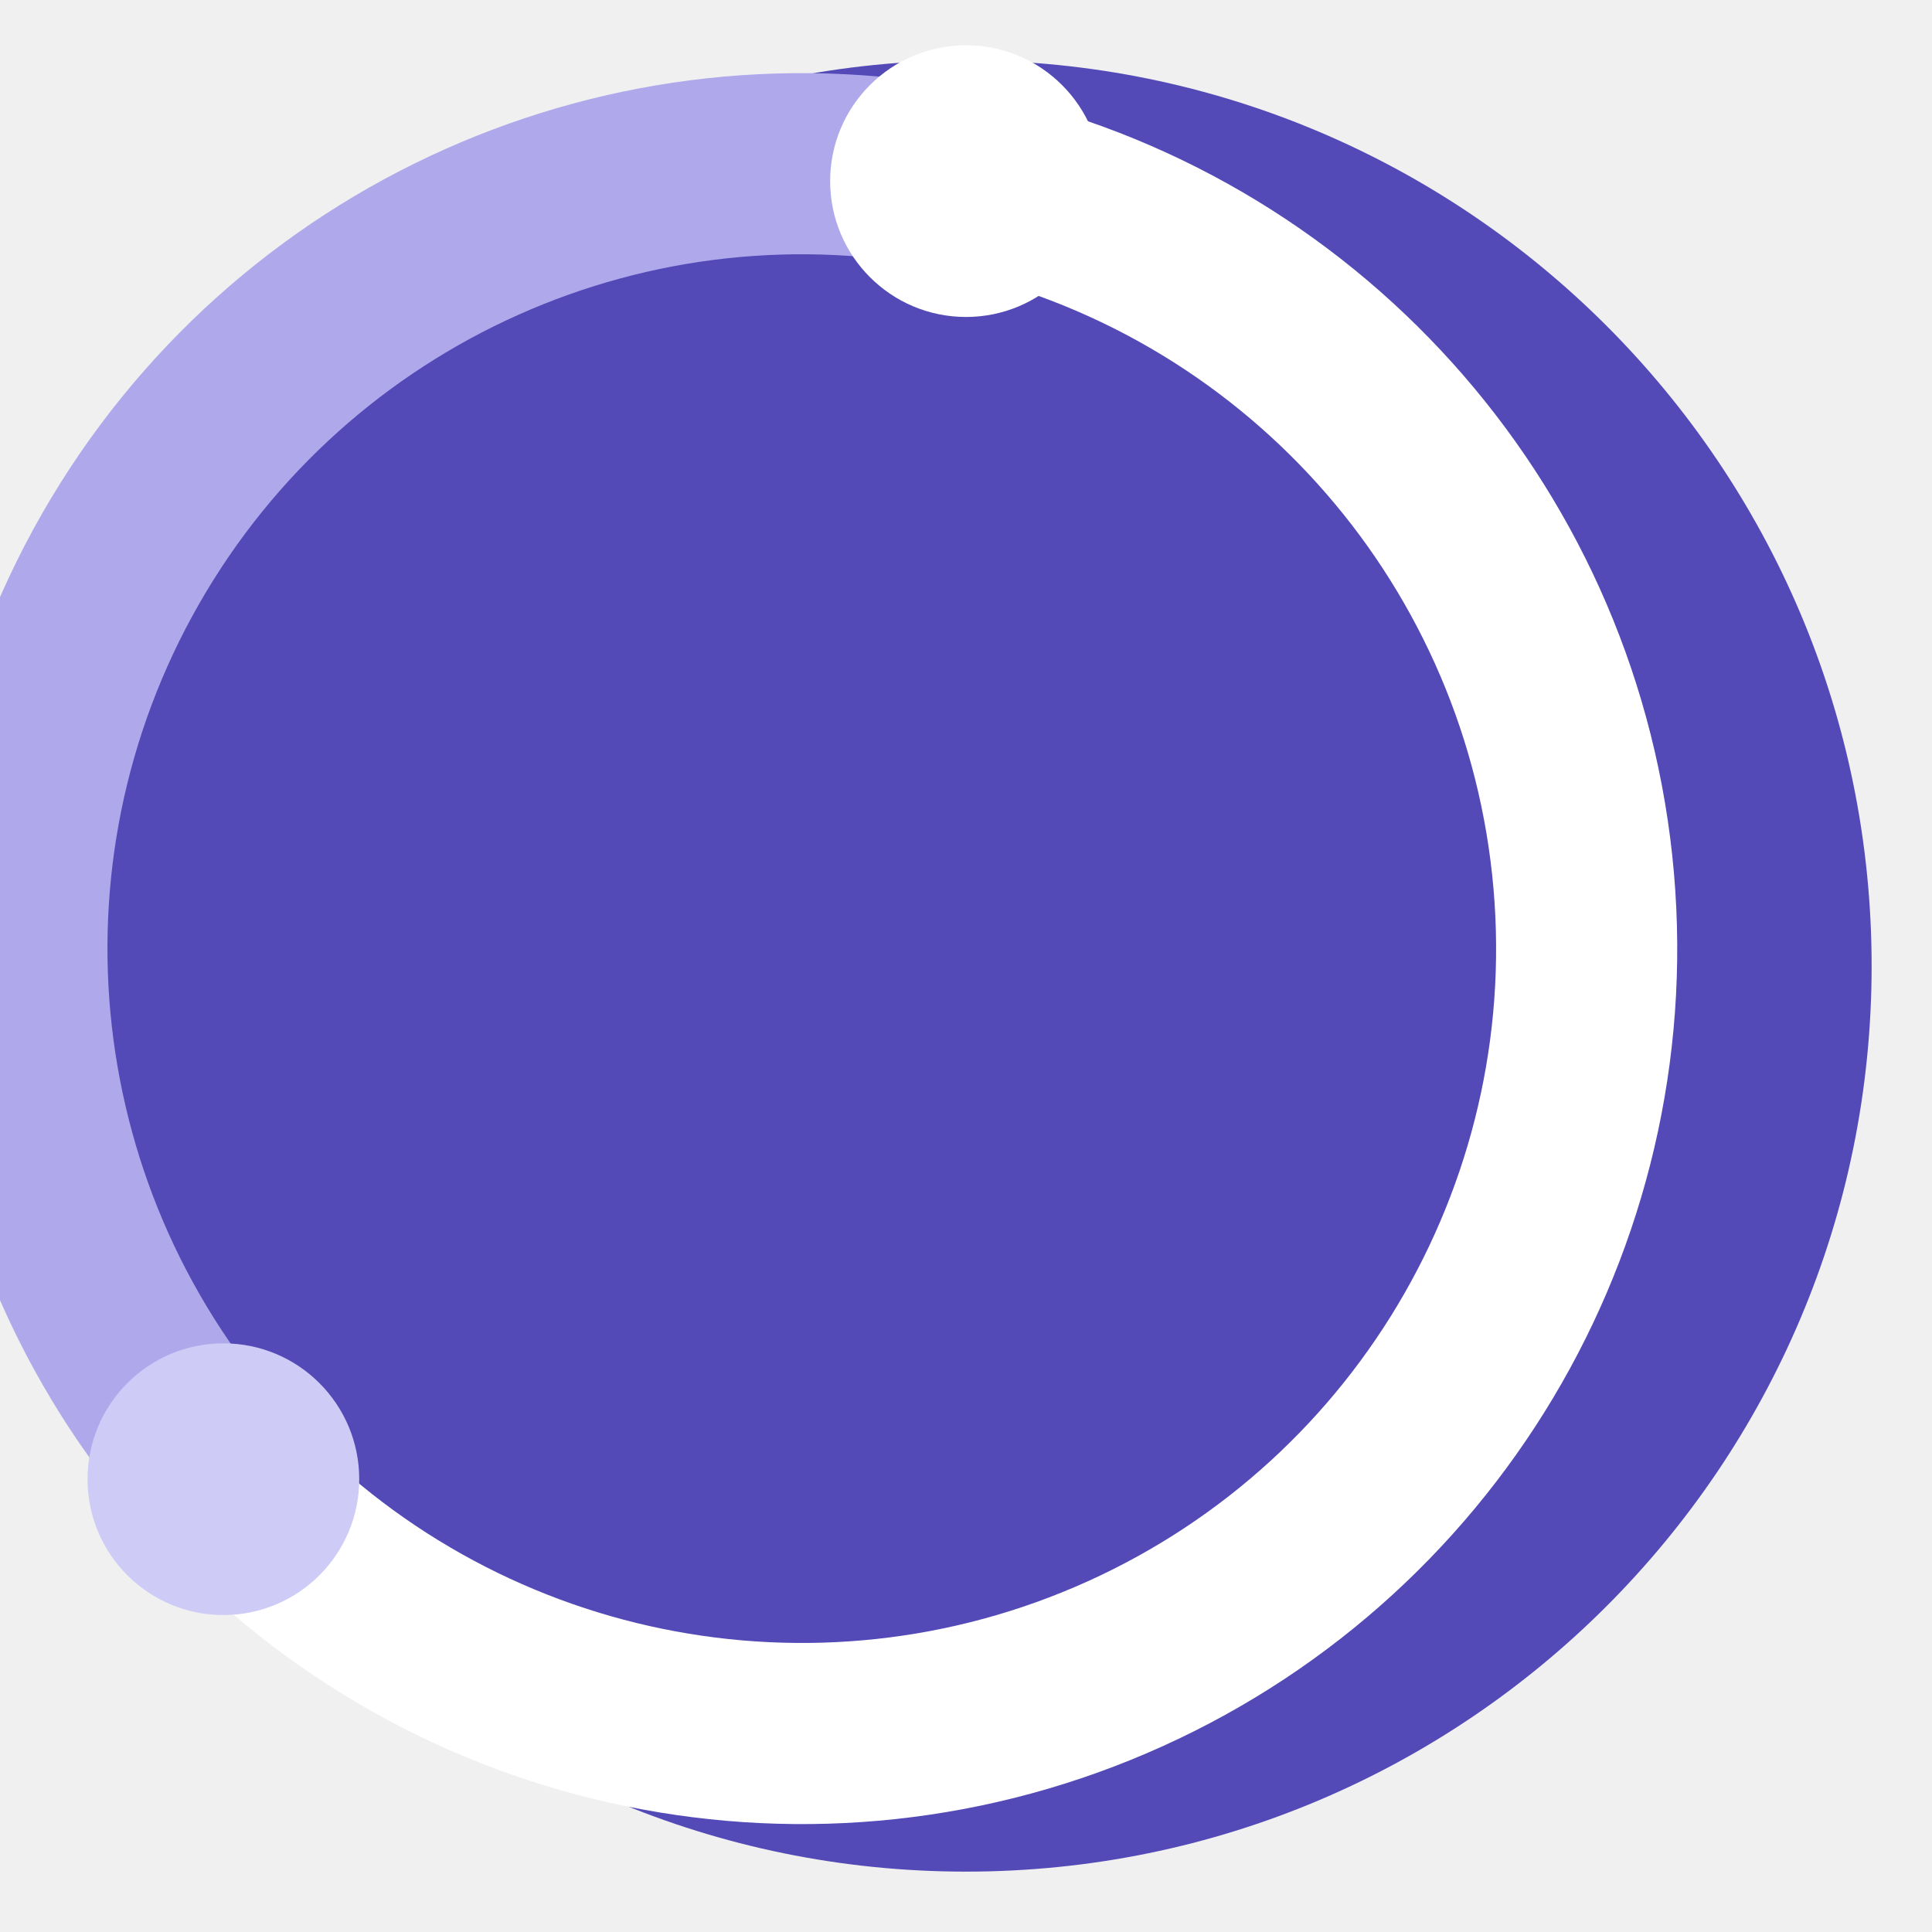
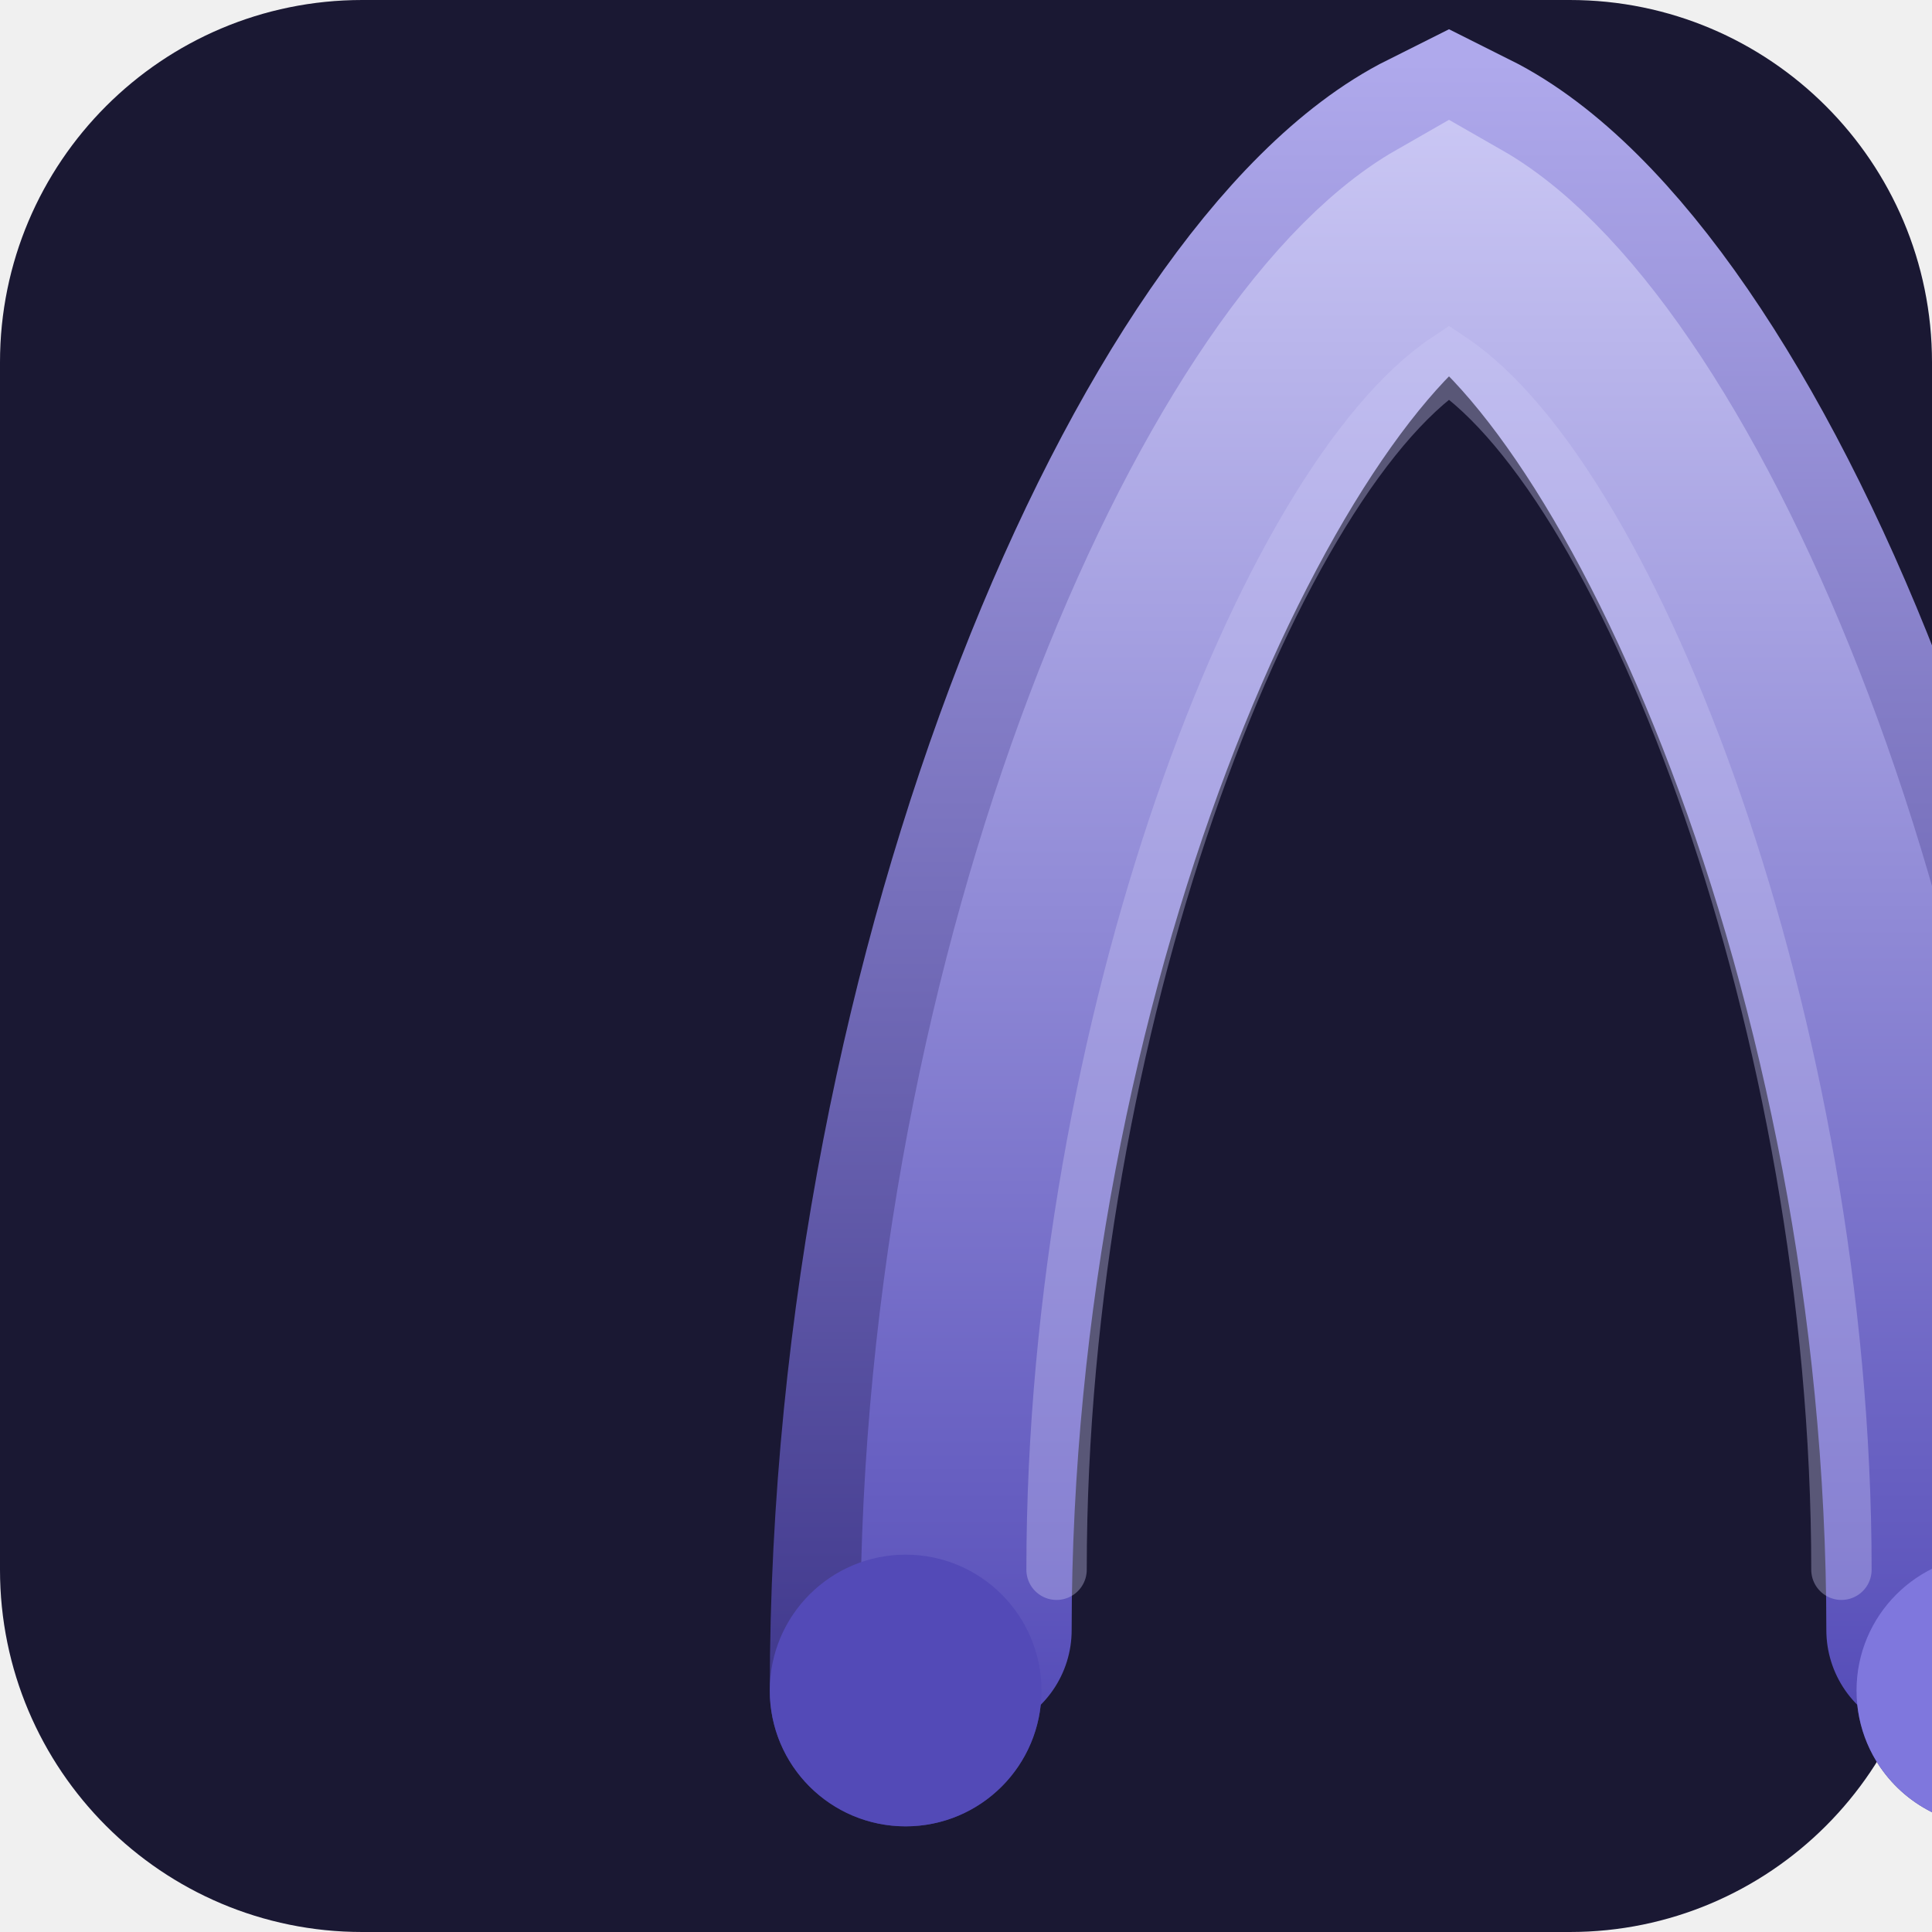
- <svg xmlns="http://www.w3.org/2000/svg" viewBox="0 0 64 64">
-   <circle cx="32" cy="32" r="30" fill="#534AB7" />
-   <path d="M 32 6 A 26 26 0 1 1 7.4 49" fill="none" stroke="#ffffff" stroke-width="6" stroke-linecap="round" />
-   <path d="M 7.4 49 A 26 26 0 0 1 32 6" fill="none" stroke="#AFA9EC" stroke-width="6" stroke-linecap="round" />
-   <circle cx="32" cy="6" r="4.5" fill="#ffffff" />
-   <circle cx="7.4" cy="49" r="4.5" fill="#CECBF6" />
+ <svg xmlns="http://www.w3.org/2000/svg" viewBox="0 0 64 64" fill="none">
+   <defs>
+     <linearGradient id="fG1" x1="32" y1="0" x2="32" y2="56" gradientUnits="userSpaceOnUse">
+       <stop offset="0%" stop-color="#AFA9EC" />
+       <stop offset="100%" stop-color="#3C3489" />
+     </linearGradient>
+     <linearGradient id="fG2" x1="32" y1="0" x2="32" y2="56" gradientUnits="userSpaceOnUse">
+       <stop offset="0%" stop-color="#CECBF6" />
+       <stop offset="100%" stop-color="#534AB7" />
+     </linearGradient>
+   </defs>
+   <rect width="64" height="64" rx="12" fill="#1a1833" />
+   <g transform="translate(8,2)">
+     <path d="M 22 54 C 22 30, 32 8, 40 4 C 48 8, 58 30, 58 54" fill="none" stroke="url(#fG1)" stroke-width="9" stroke-linecap="round" />
+     <path d="M 24 52 C 24 30, 33 10, 40 6 C 47 10, 56 30, 56 52" fill="none" stroke="url(#fG2)" stroke-width="7" stroke-linecap="round" />
+     <path d="M 27 50 C 27 32, 34 14, 40 10 C 46 14, 53 32, 53 50" fill="none" stroke="#CECBF6" stroke-width="2" stroke-linecap="round" opacity="0.35" />
+     <circle cx="22" cy="54" r="4.5" fill="#534AB7" />
+     <circle cx="58" cy="54" r="4.5" fill="#7F77DD" />
+   </g>
</svg>
